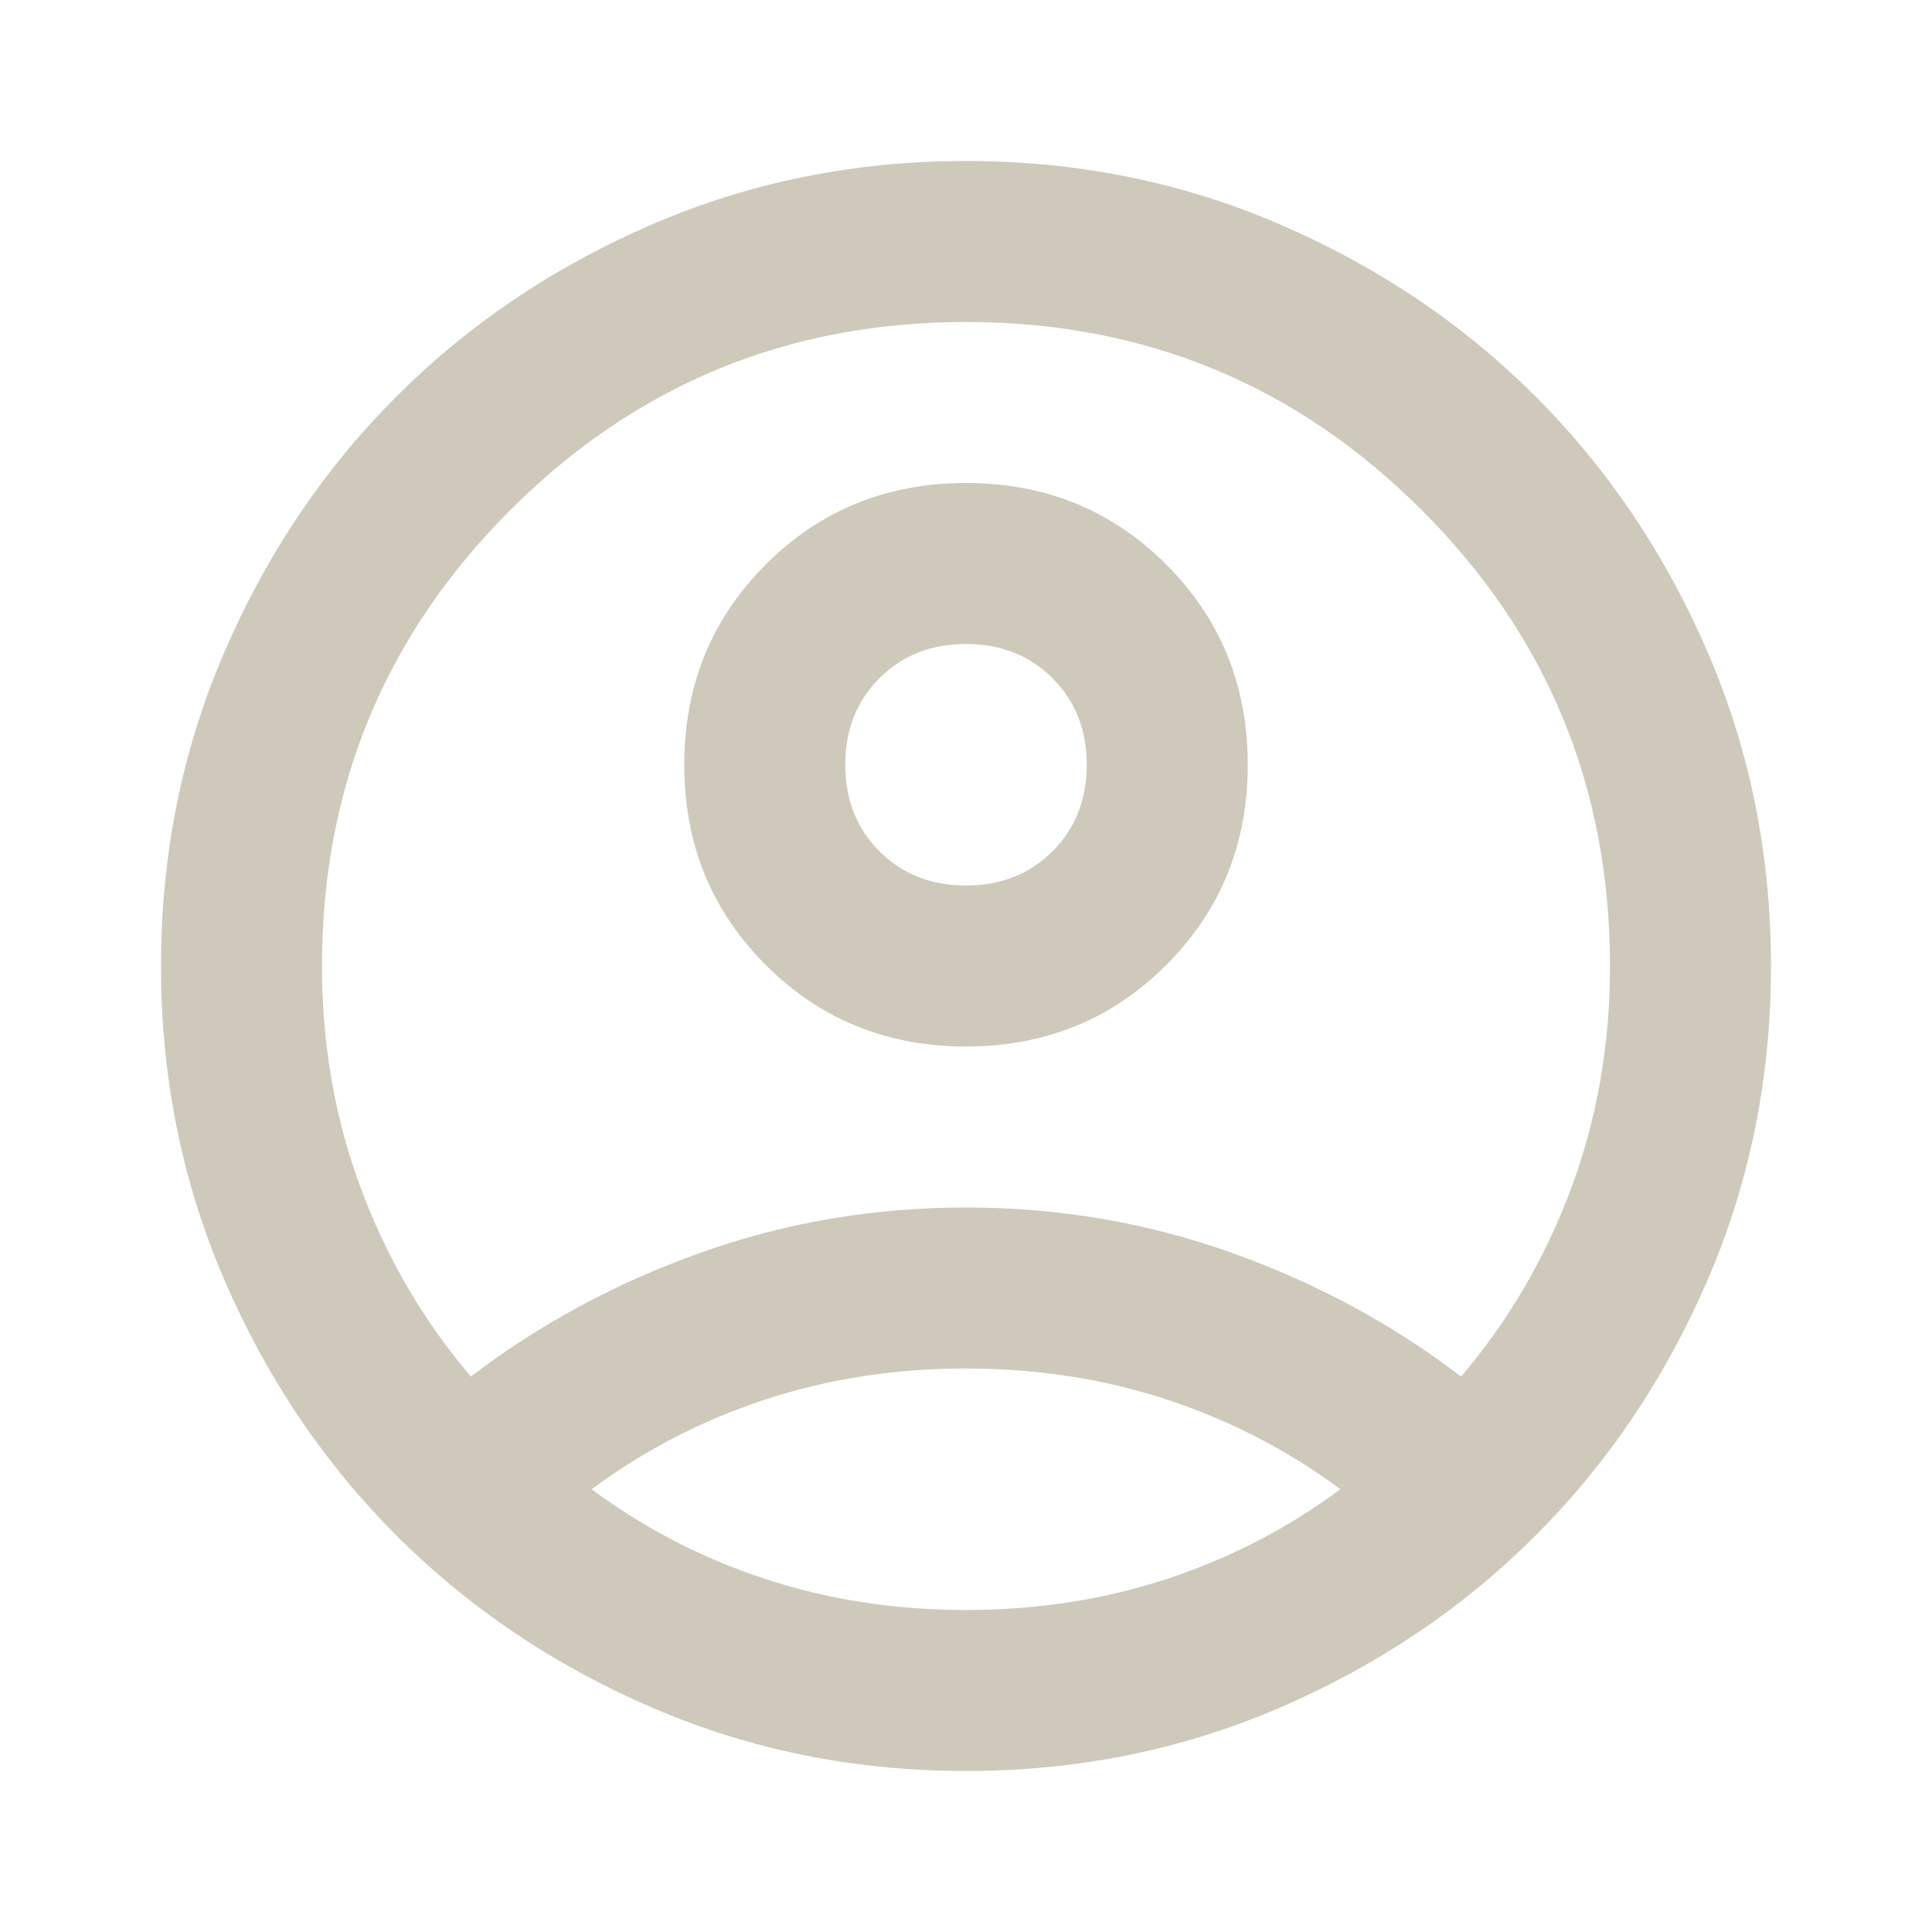
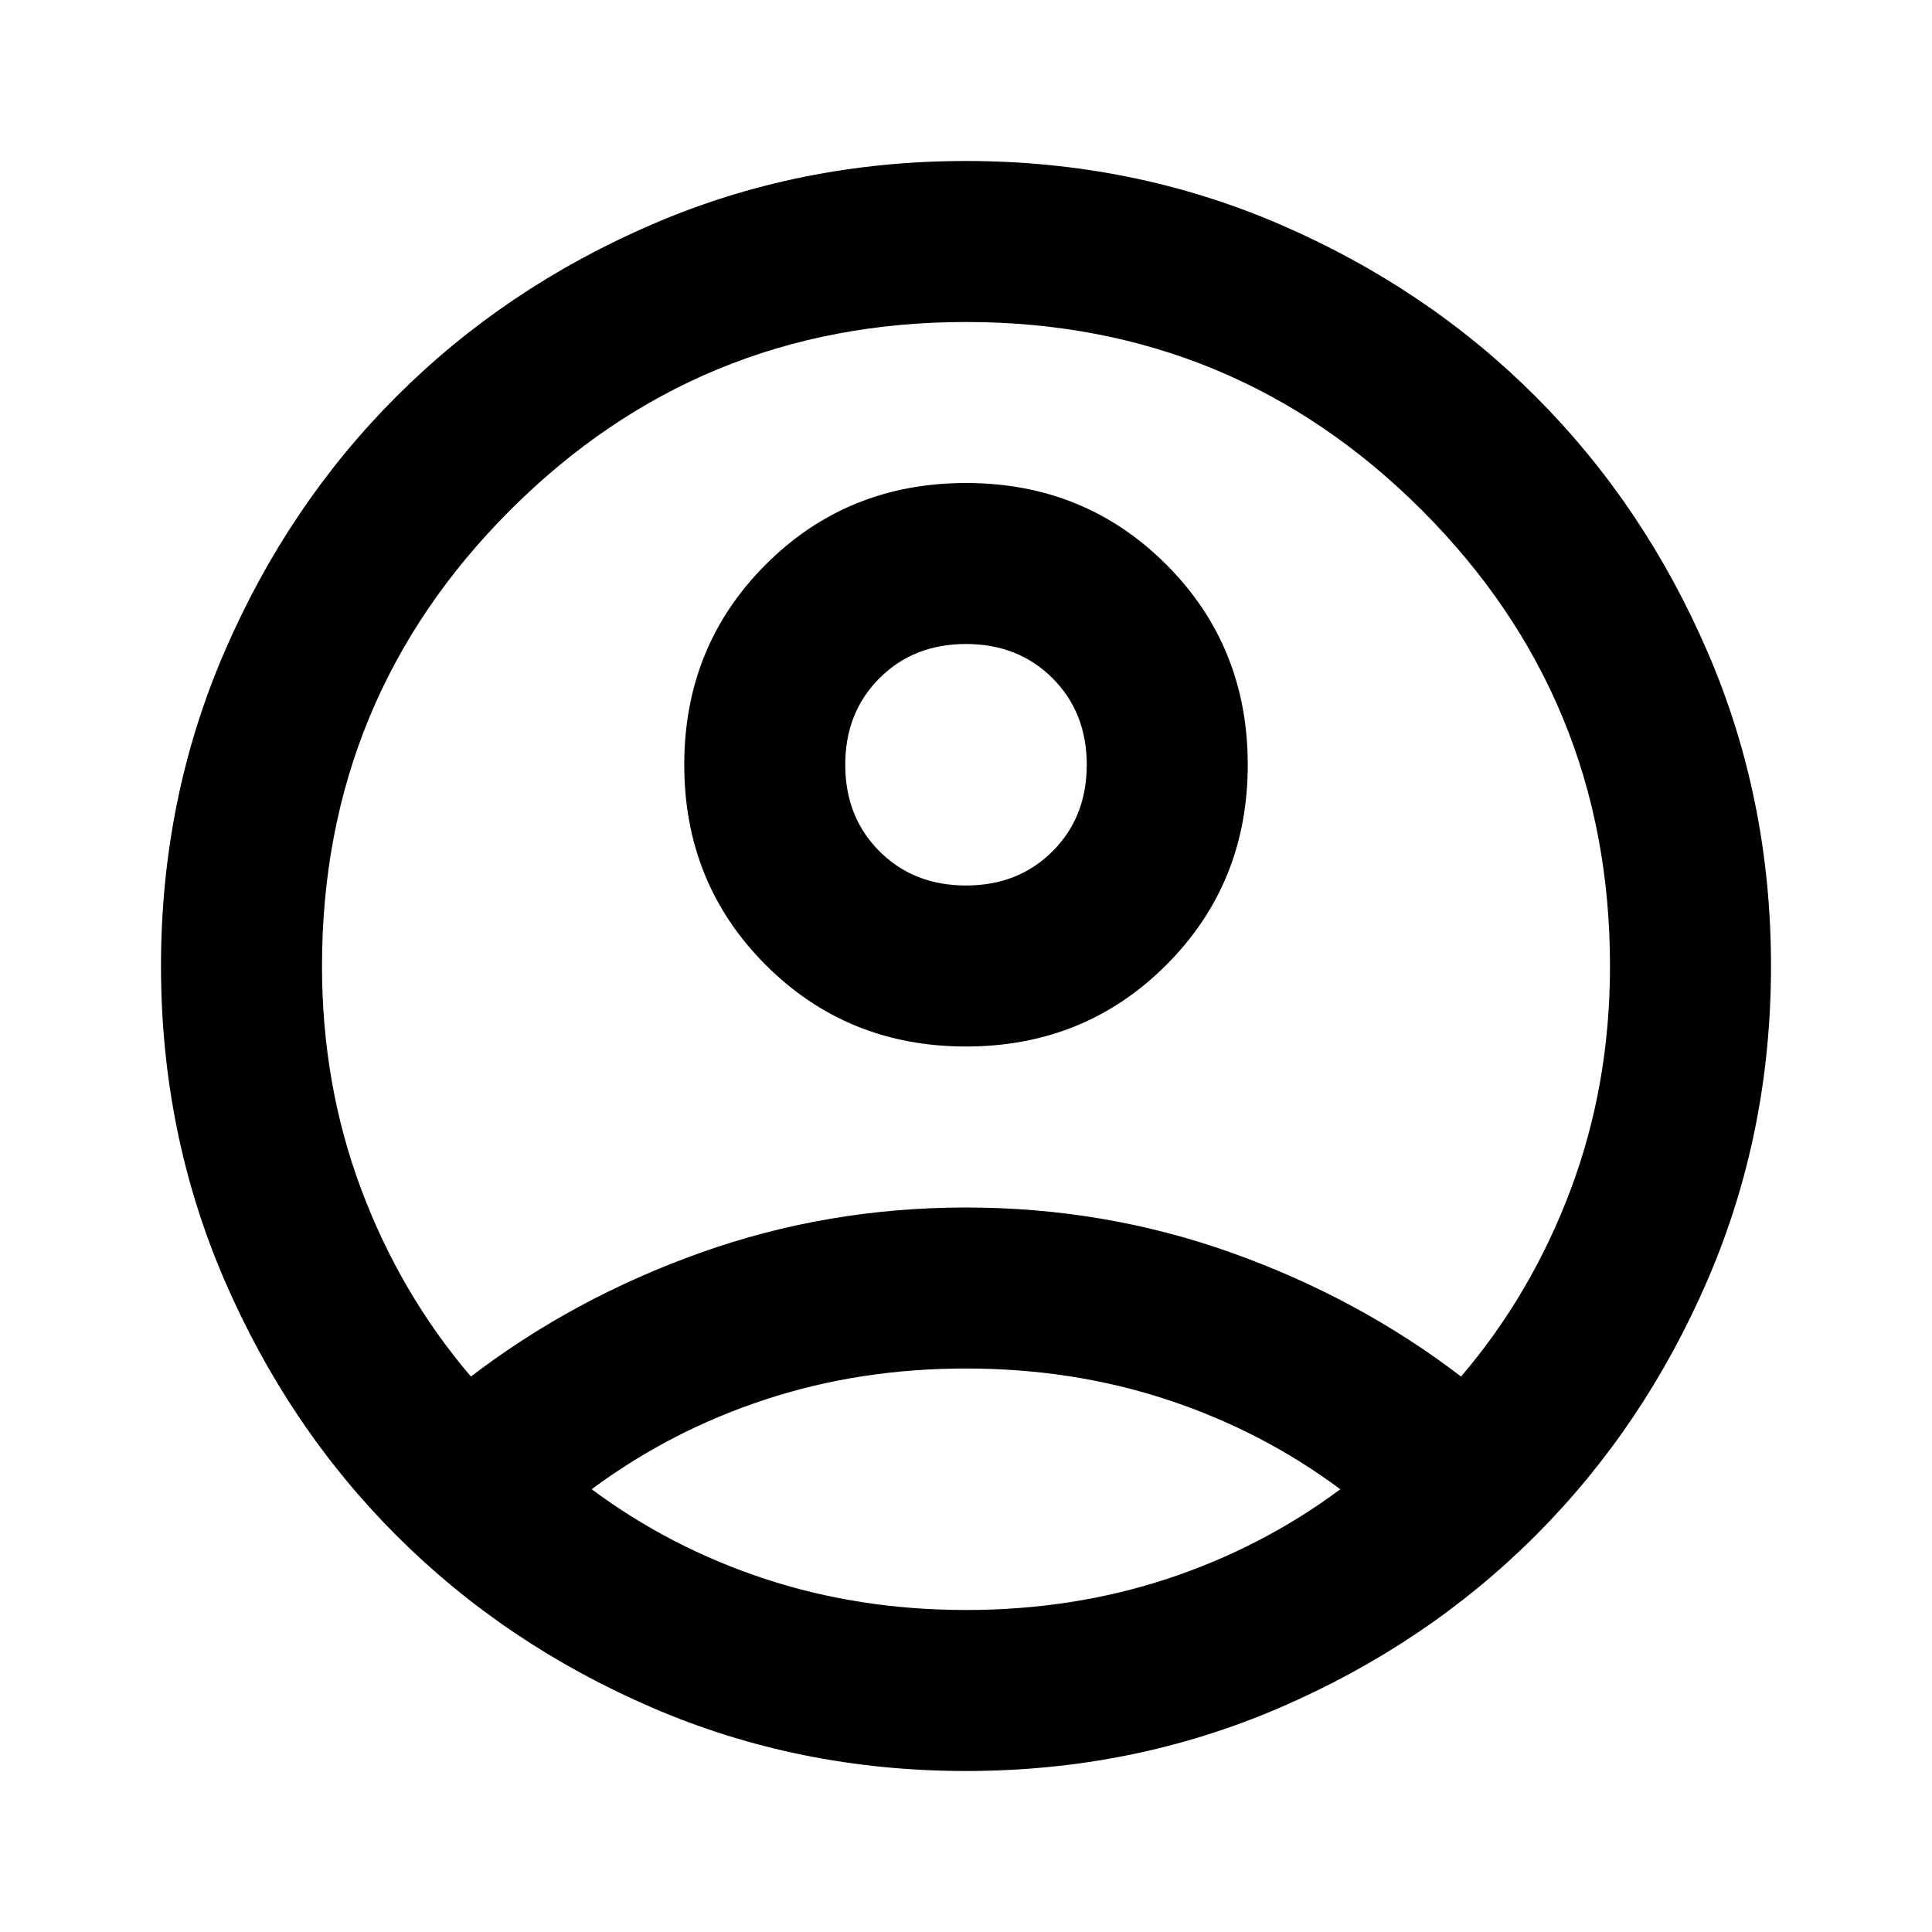
- <svg xmlns="http://www.w3.org/2000/svg" height="24px" viewBox="0 -960 960 960" width="24px" fill="#9f9579" fill-opacity="0.5">
+ <svg xmlns="http://www.w3.org/2000/svg" height="24px" viewBox="0 -960 960 960" width="24px">
  <path d="M234-276q51-39 114-61.5T480-360q69 0 132 22.5T726-276q35-41 54.5-93T800-480q0-133-93.5-226.5T480-800q-133 0-226.5 93.5T160-480q0 59 19.5 111t54.5 93Zm246-164q-59 0-99.5-40.5T340-580q0-59 40.5-99.5T480-720q59 0 99.5 40.5T620-580q0 59-40.5 99.5T480-440Zm0 360q-83 0-156-31.5T197-197q-54-54-85.5-127T80-480q0-83 31.5-156T197-763q54-54 127-85.5T480-880q83 0 156 31.5T763-763q54 54 85.5 127T880-480q0 83-31.5 156T763-197q-54 54-127 85.5T480-80Zm0-80q53 0 100-15.5t86-44.5q-39-29-86-44.5T480-280q-53 0-100 15.5T294-220q39 29 86 44.5T480-160Zm0-360q26 0 43-17t17-43q0-26-17-43t-43-17q-26 0-43 17t-17 43q0 26 17 43t43 17Zm0-60Zm0 360Z" />
</svg>
